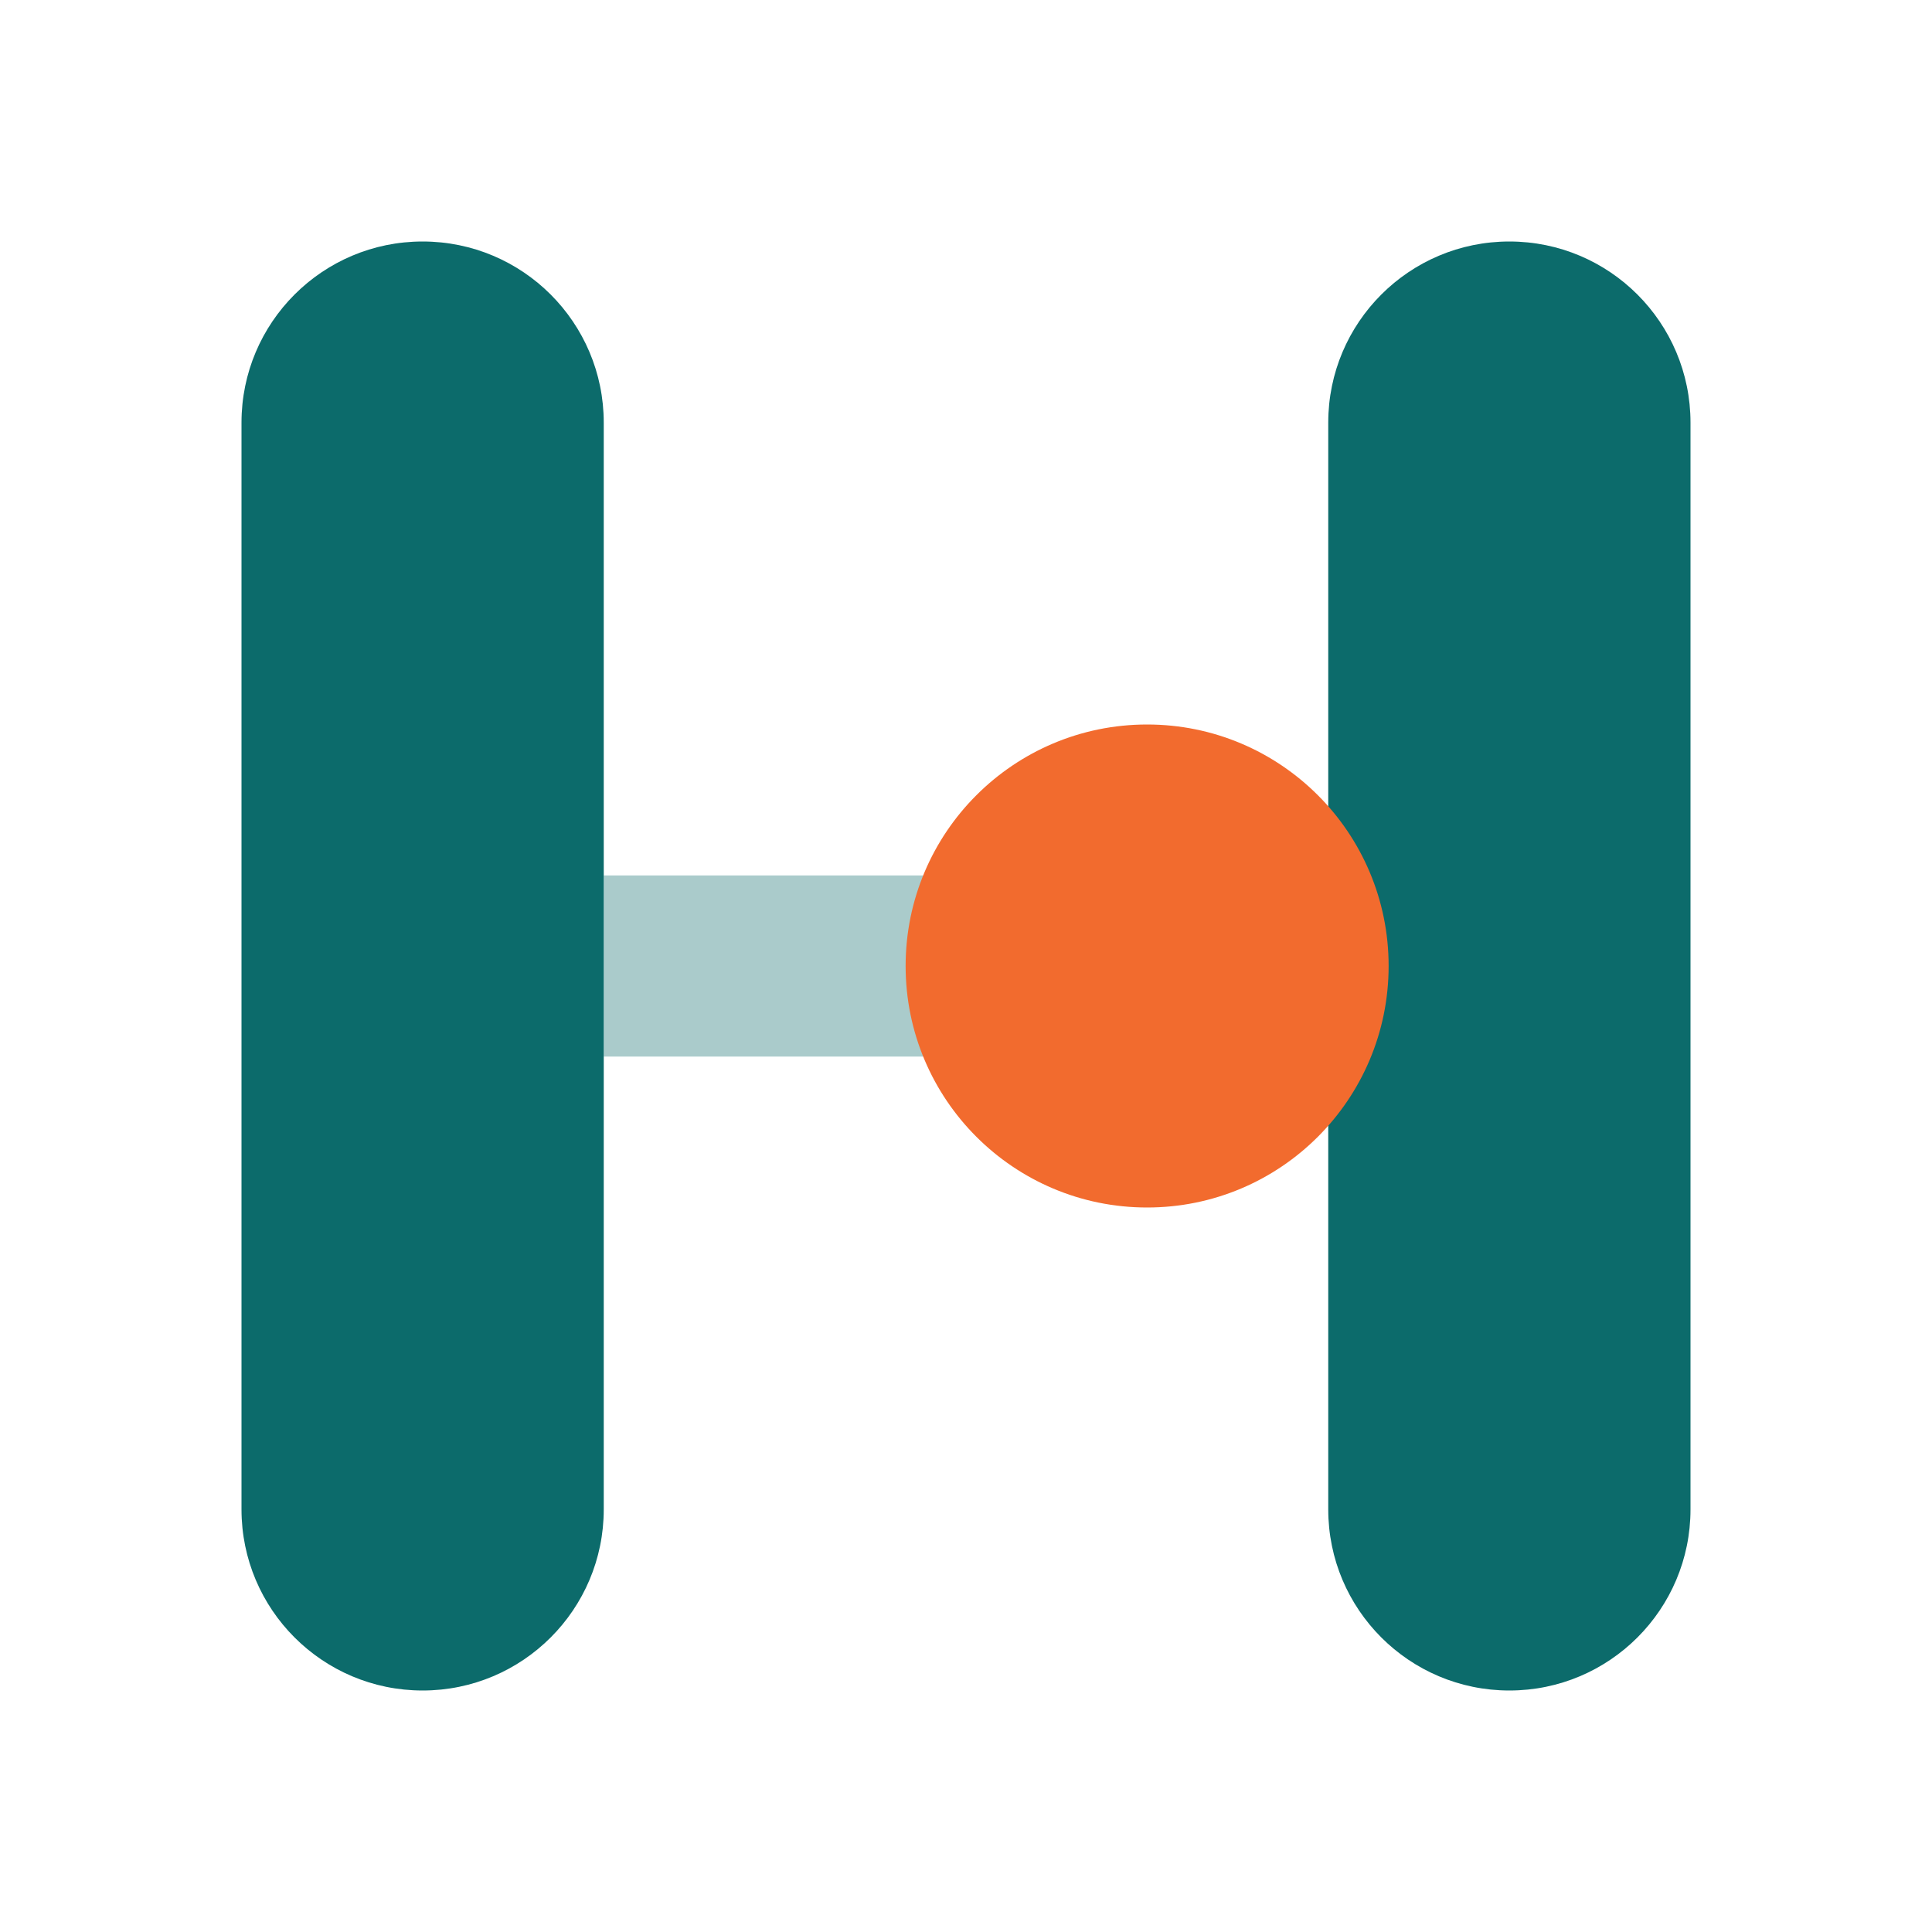
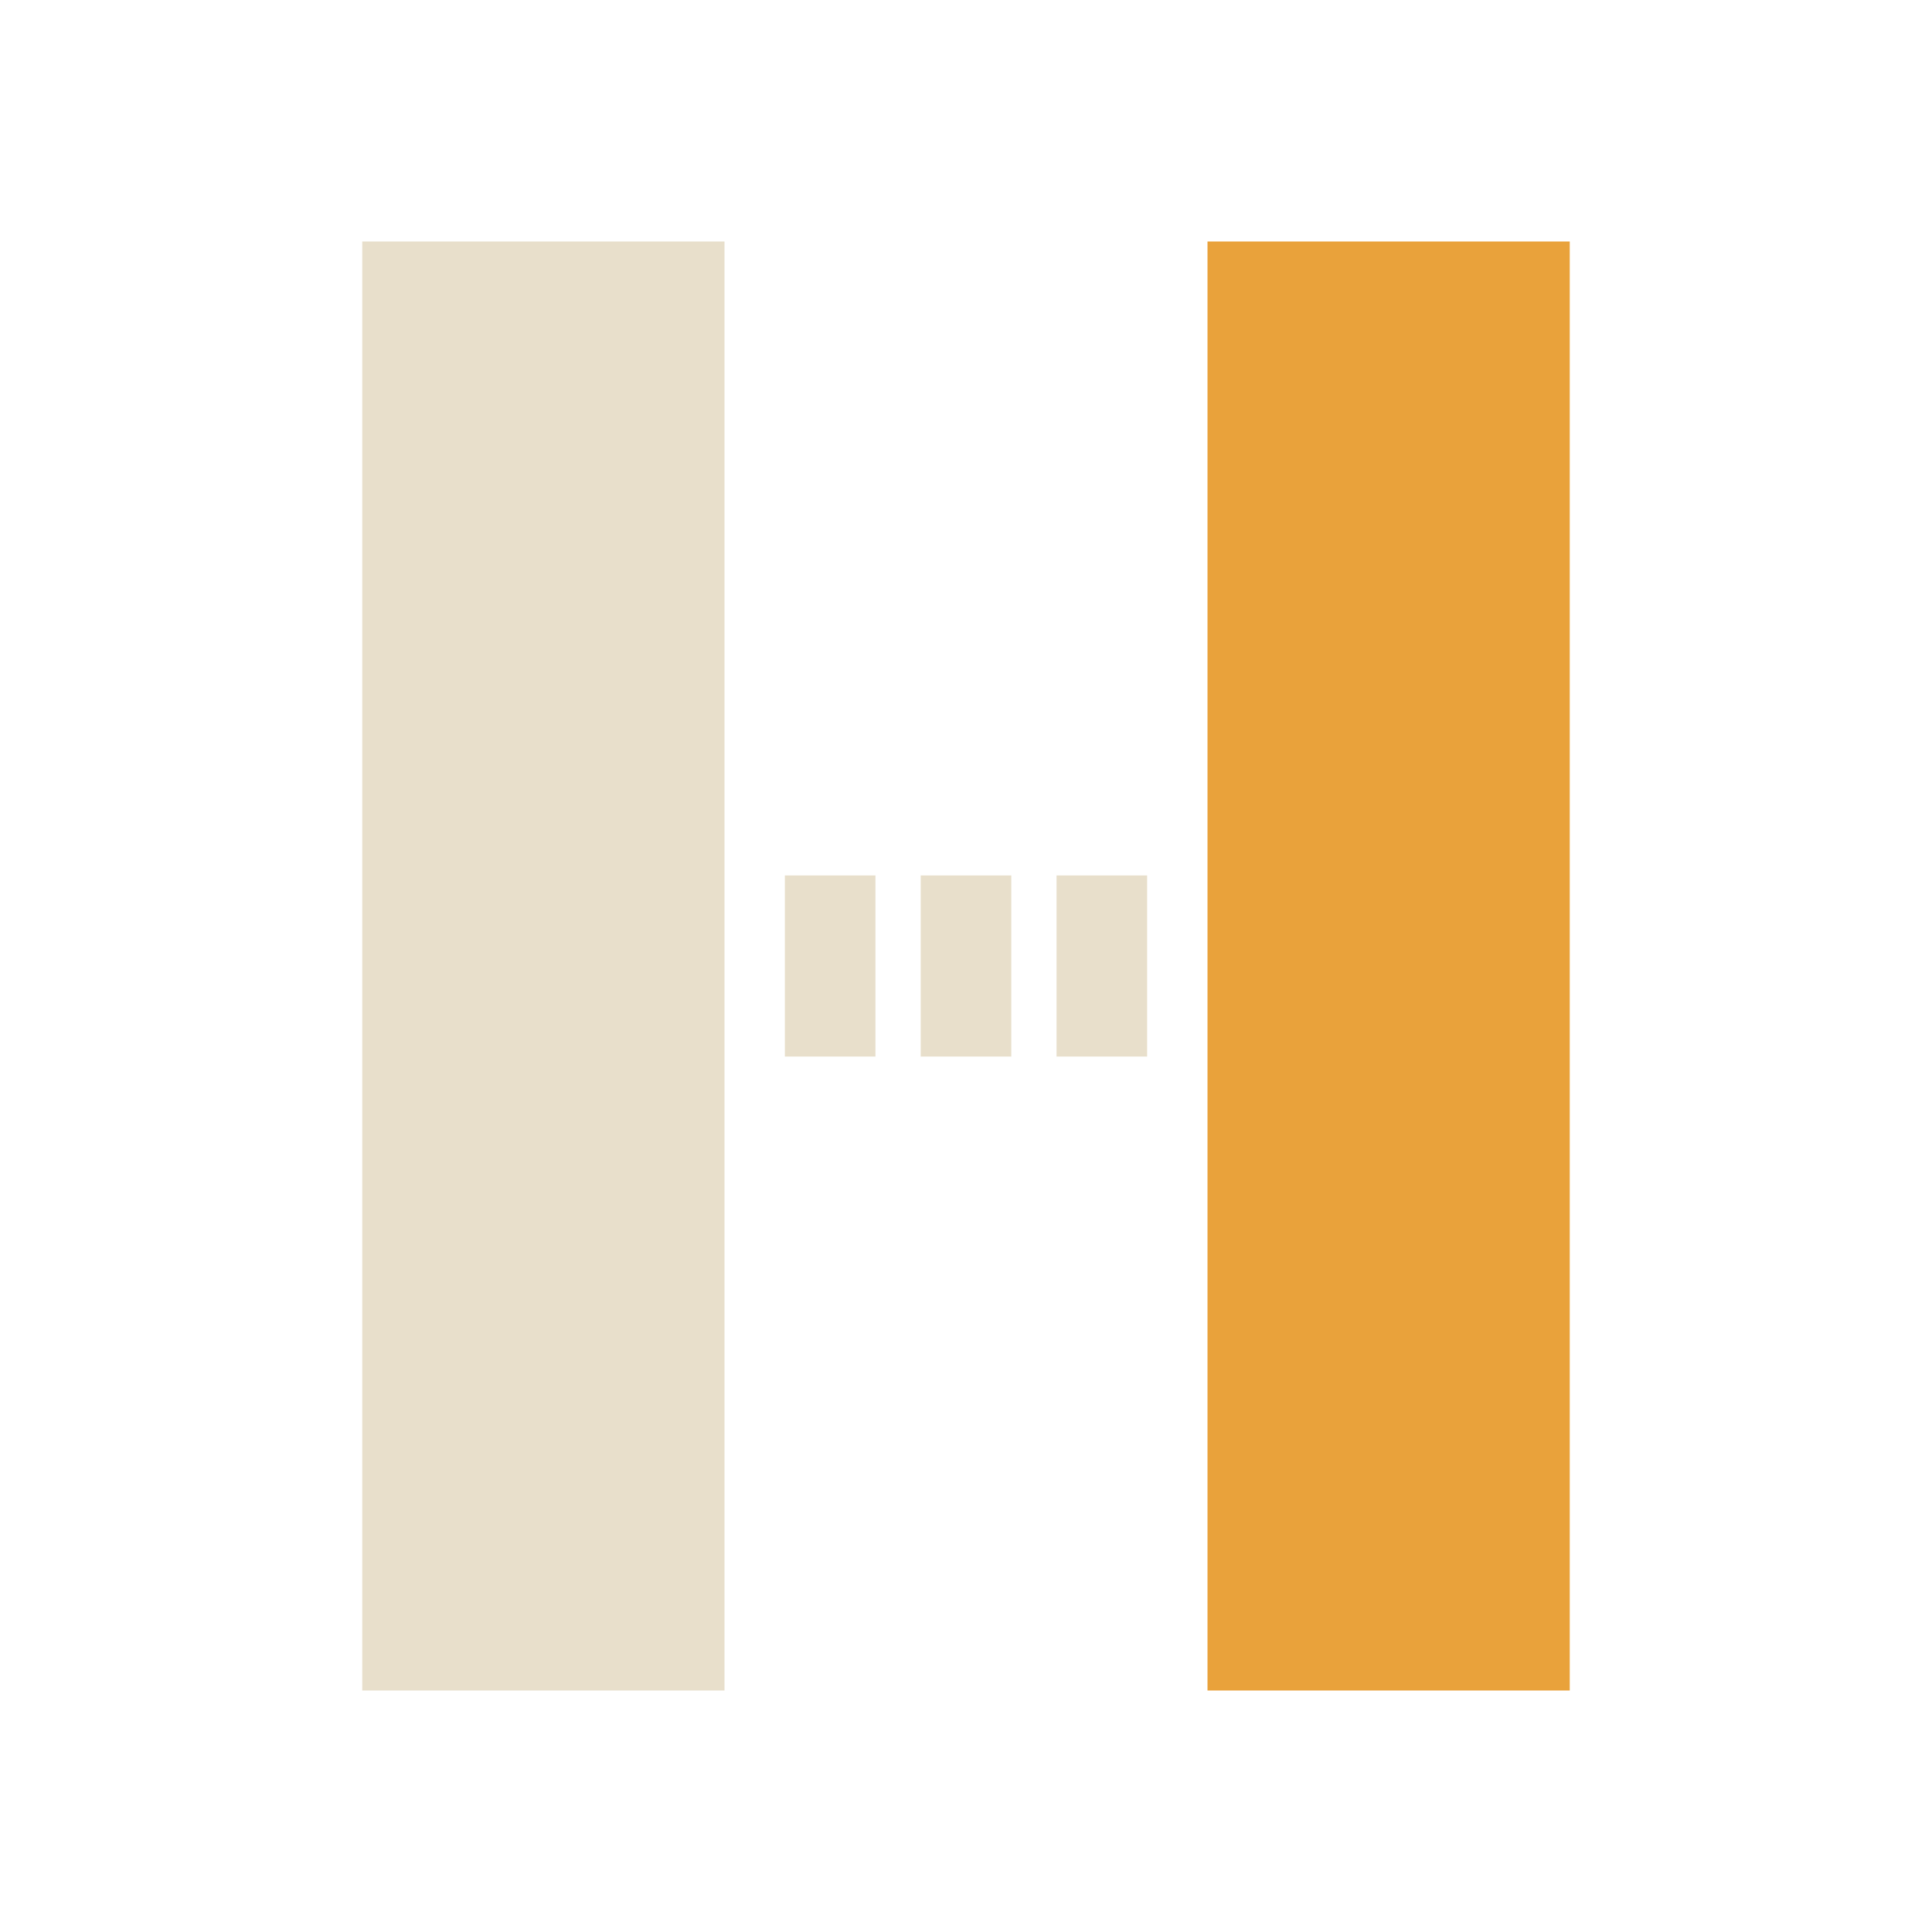
<svg xmlns="http://www.w3.org/2000/svg" viewBox="0 0 64 64" width="64" height="64" role="img" aria-label="Handoff mark">
-   <rect x="8" y="8" width="12" height="48" rx="6" fill="#0c6b6b" />
-   <rect x="44" y="8" width="12" height="48" rx="6" fill="#0c6b6b" />
-   <rect x="20" y="29" width="24" height="6" fill="#0c6b6b" fill-opacity="0.35" />
-   <circle cx="38" cy="32" r="8" fill="#f26b2e" />
+   <rect x="12" y="8" width="12" height="48" fill="#e8dfcb" />
+   <rect x="40" y="8" width="12" height="48" fill="#e9a23b" />
+   <rect x="26" y="29" width="3" height="6" fill="#e8dfcb" />
+   <rect x="30.5" y="29" width="3" height="6" fill="#e8dfcb" />
+   <rect x="35" y="29" width="3" height="6" fill="#e8dfcb" />
</svg>
